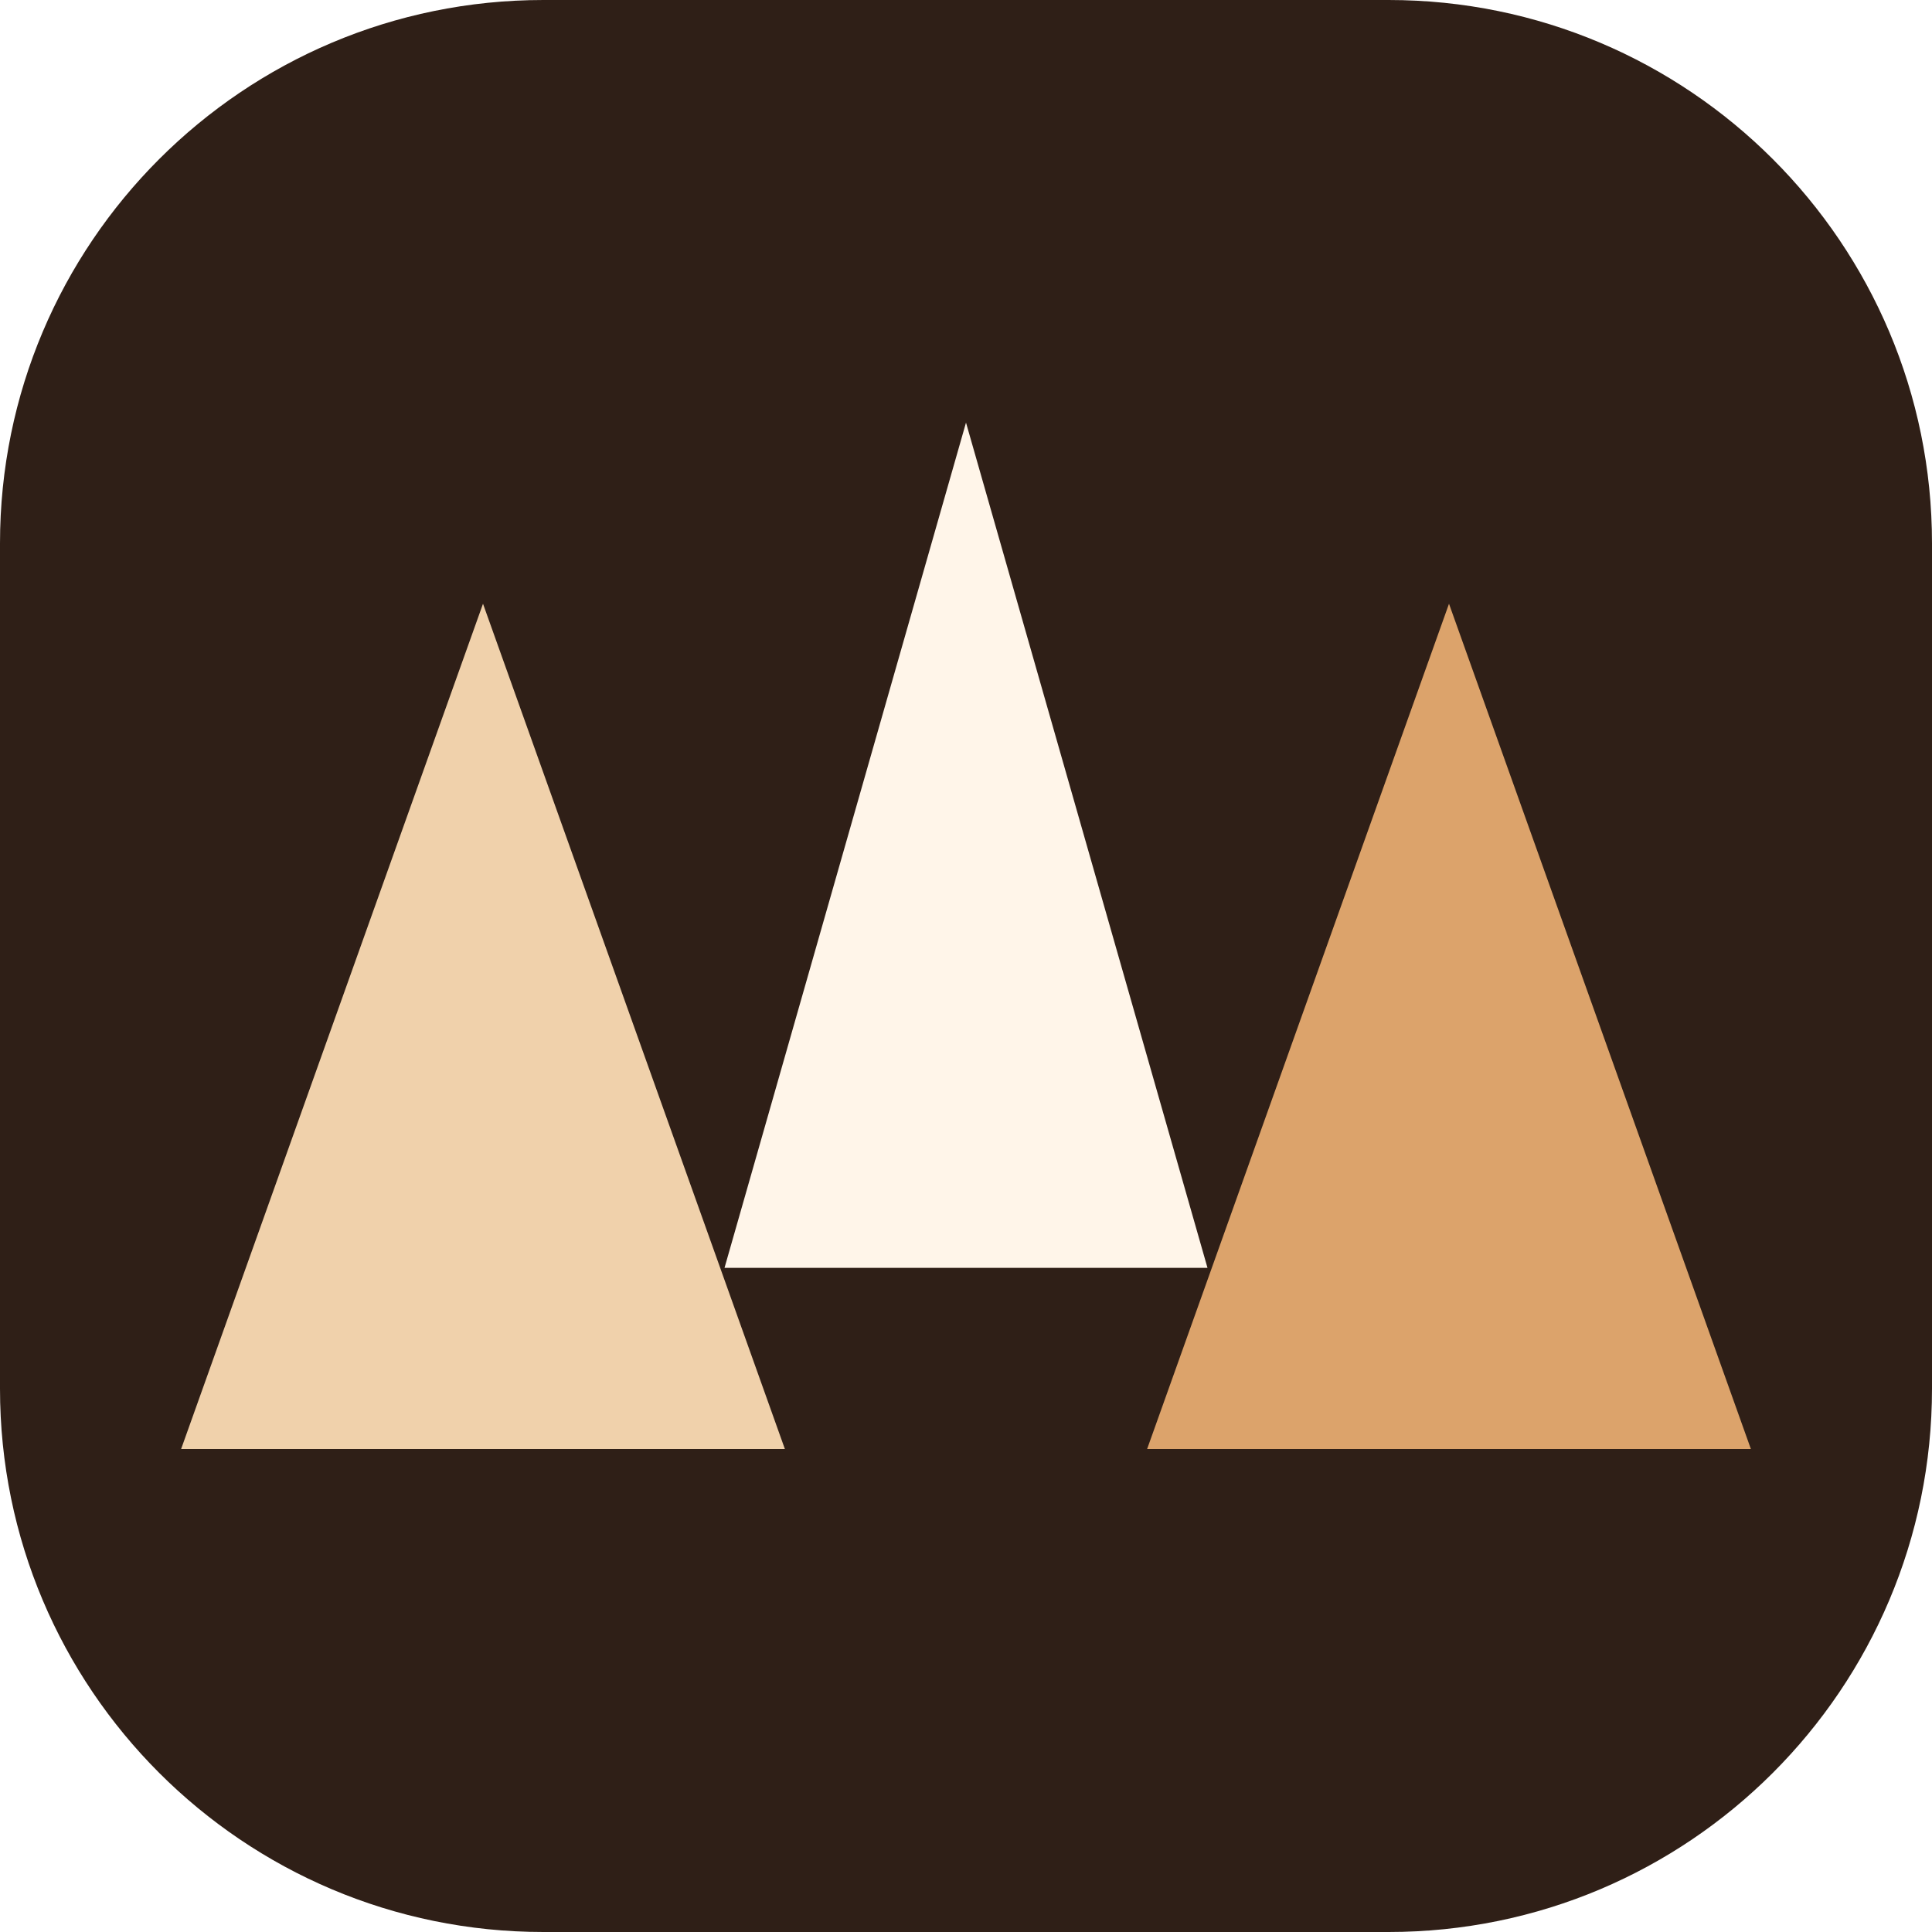
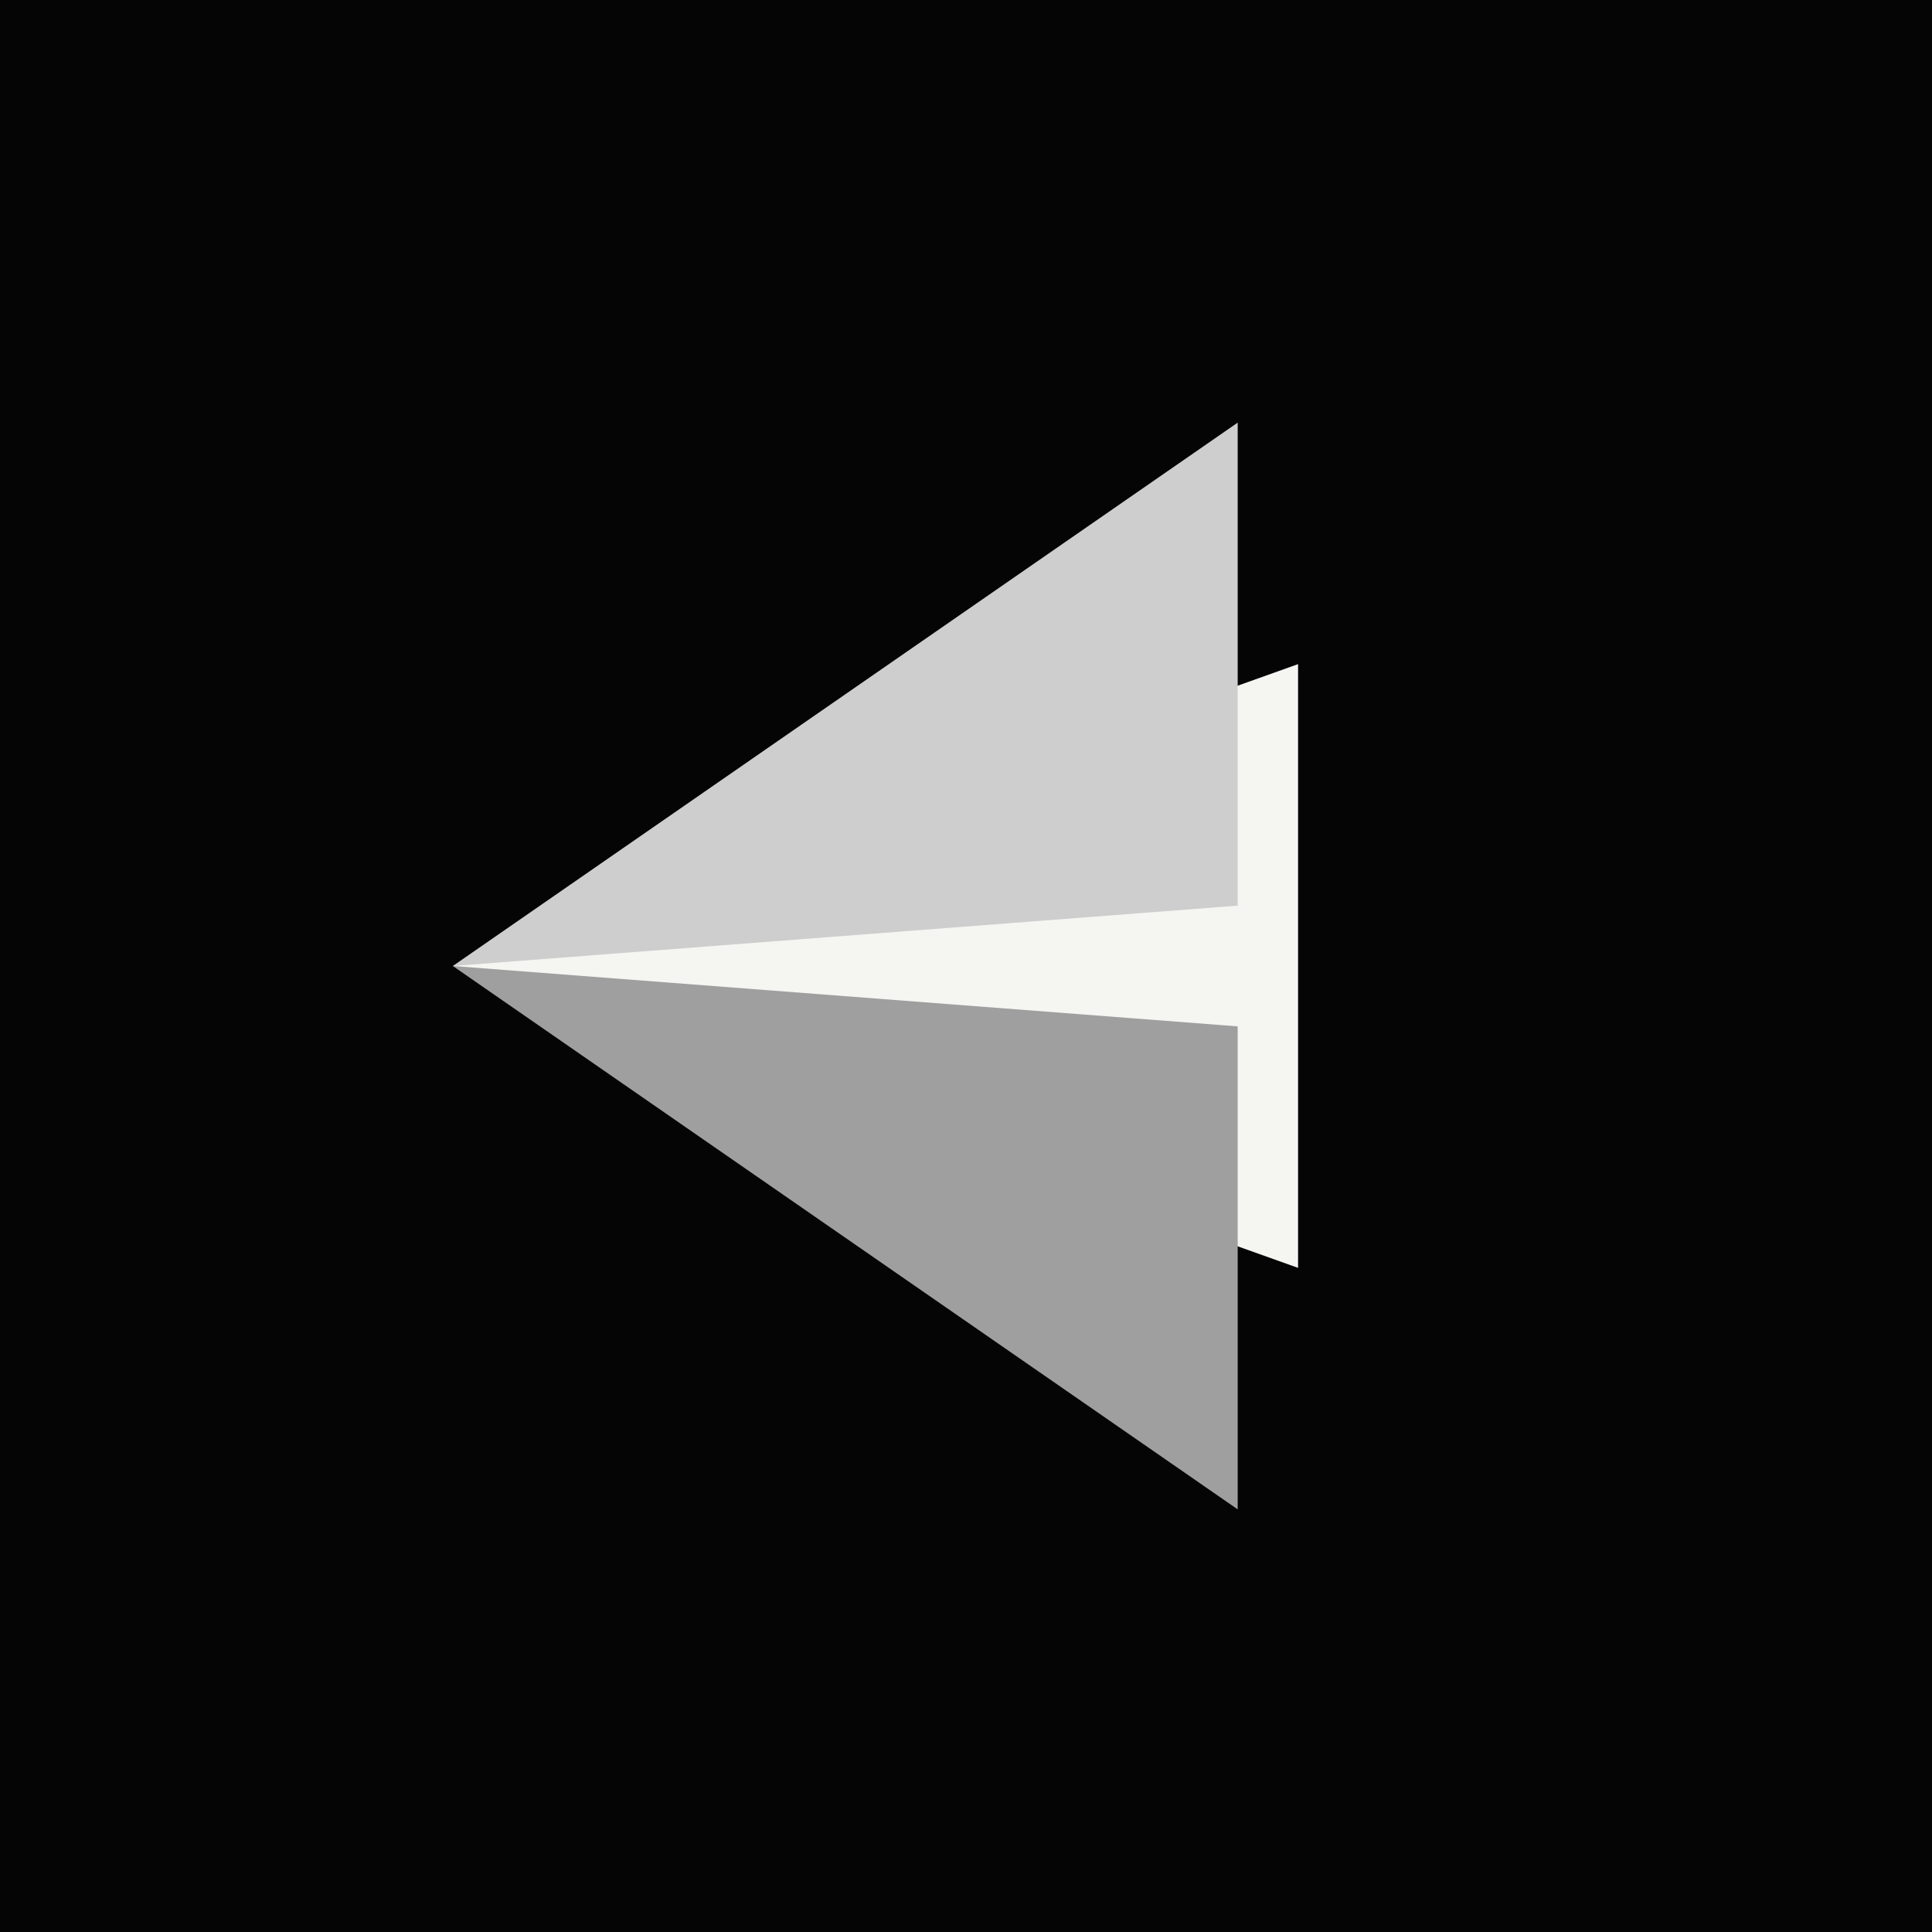
<svg xmlns="http://www.w3.org/2000/svg" width="64" height="64" viewBox="0 0 64 64" fill="none">
-   <rect width="64" height="64" rx="18" fill="#2F1F17" />
-   <g transform="translate(32 32)">
-     <path d="M0 -18L-8 10H8L0 -18Z" fill="#FFF5E9" />
-     <path d="M-16 -12L-26 16H-6L-16 -12Z" fill="#F0D1AB" />
-     <path d="M16 -12L6 16H26L16 -12Z" fill="#DCA36B" />
+   <rect width="64" height="64" fill="#050505" />
+   <g transform="translate(15 32)">
+     <path d="M0 0L28 -10V10L0 0Z" fill="#F5F5F2" />
+     <path d="M0 0L26 -18V-2L0 0Z" fill="#CECECE" />
+     <path d="M0 0L26 2V18L0 0Z" fill="#9F9F9F" />
  </g>
</svg>
